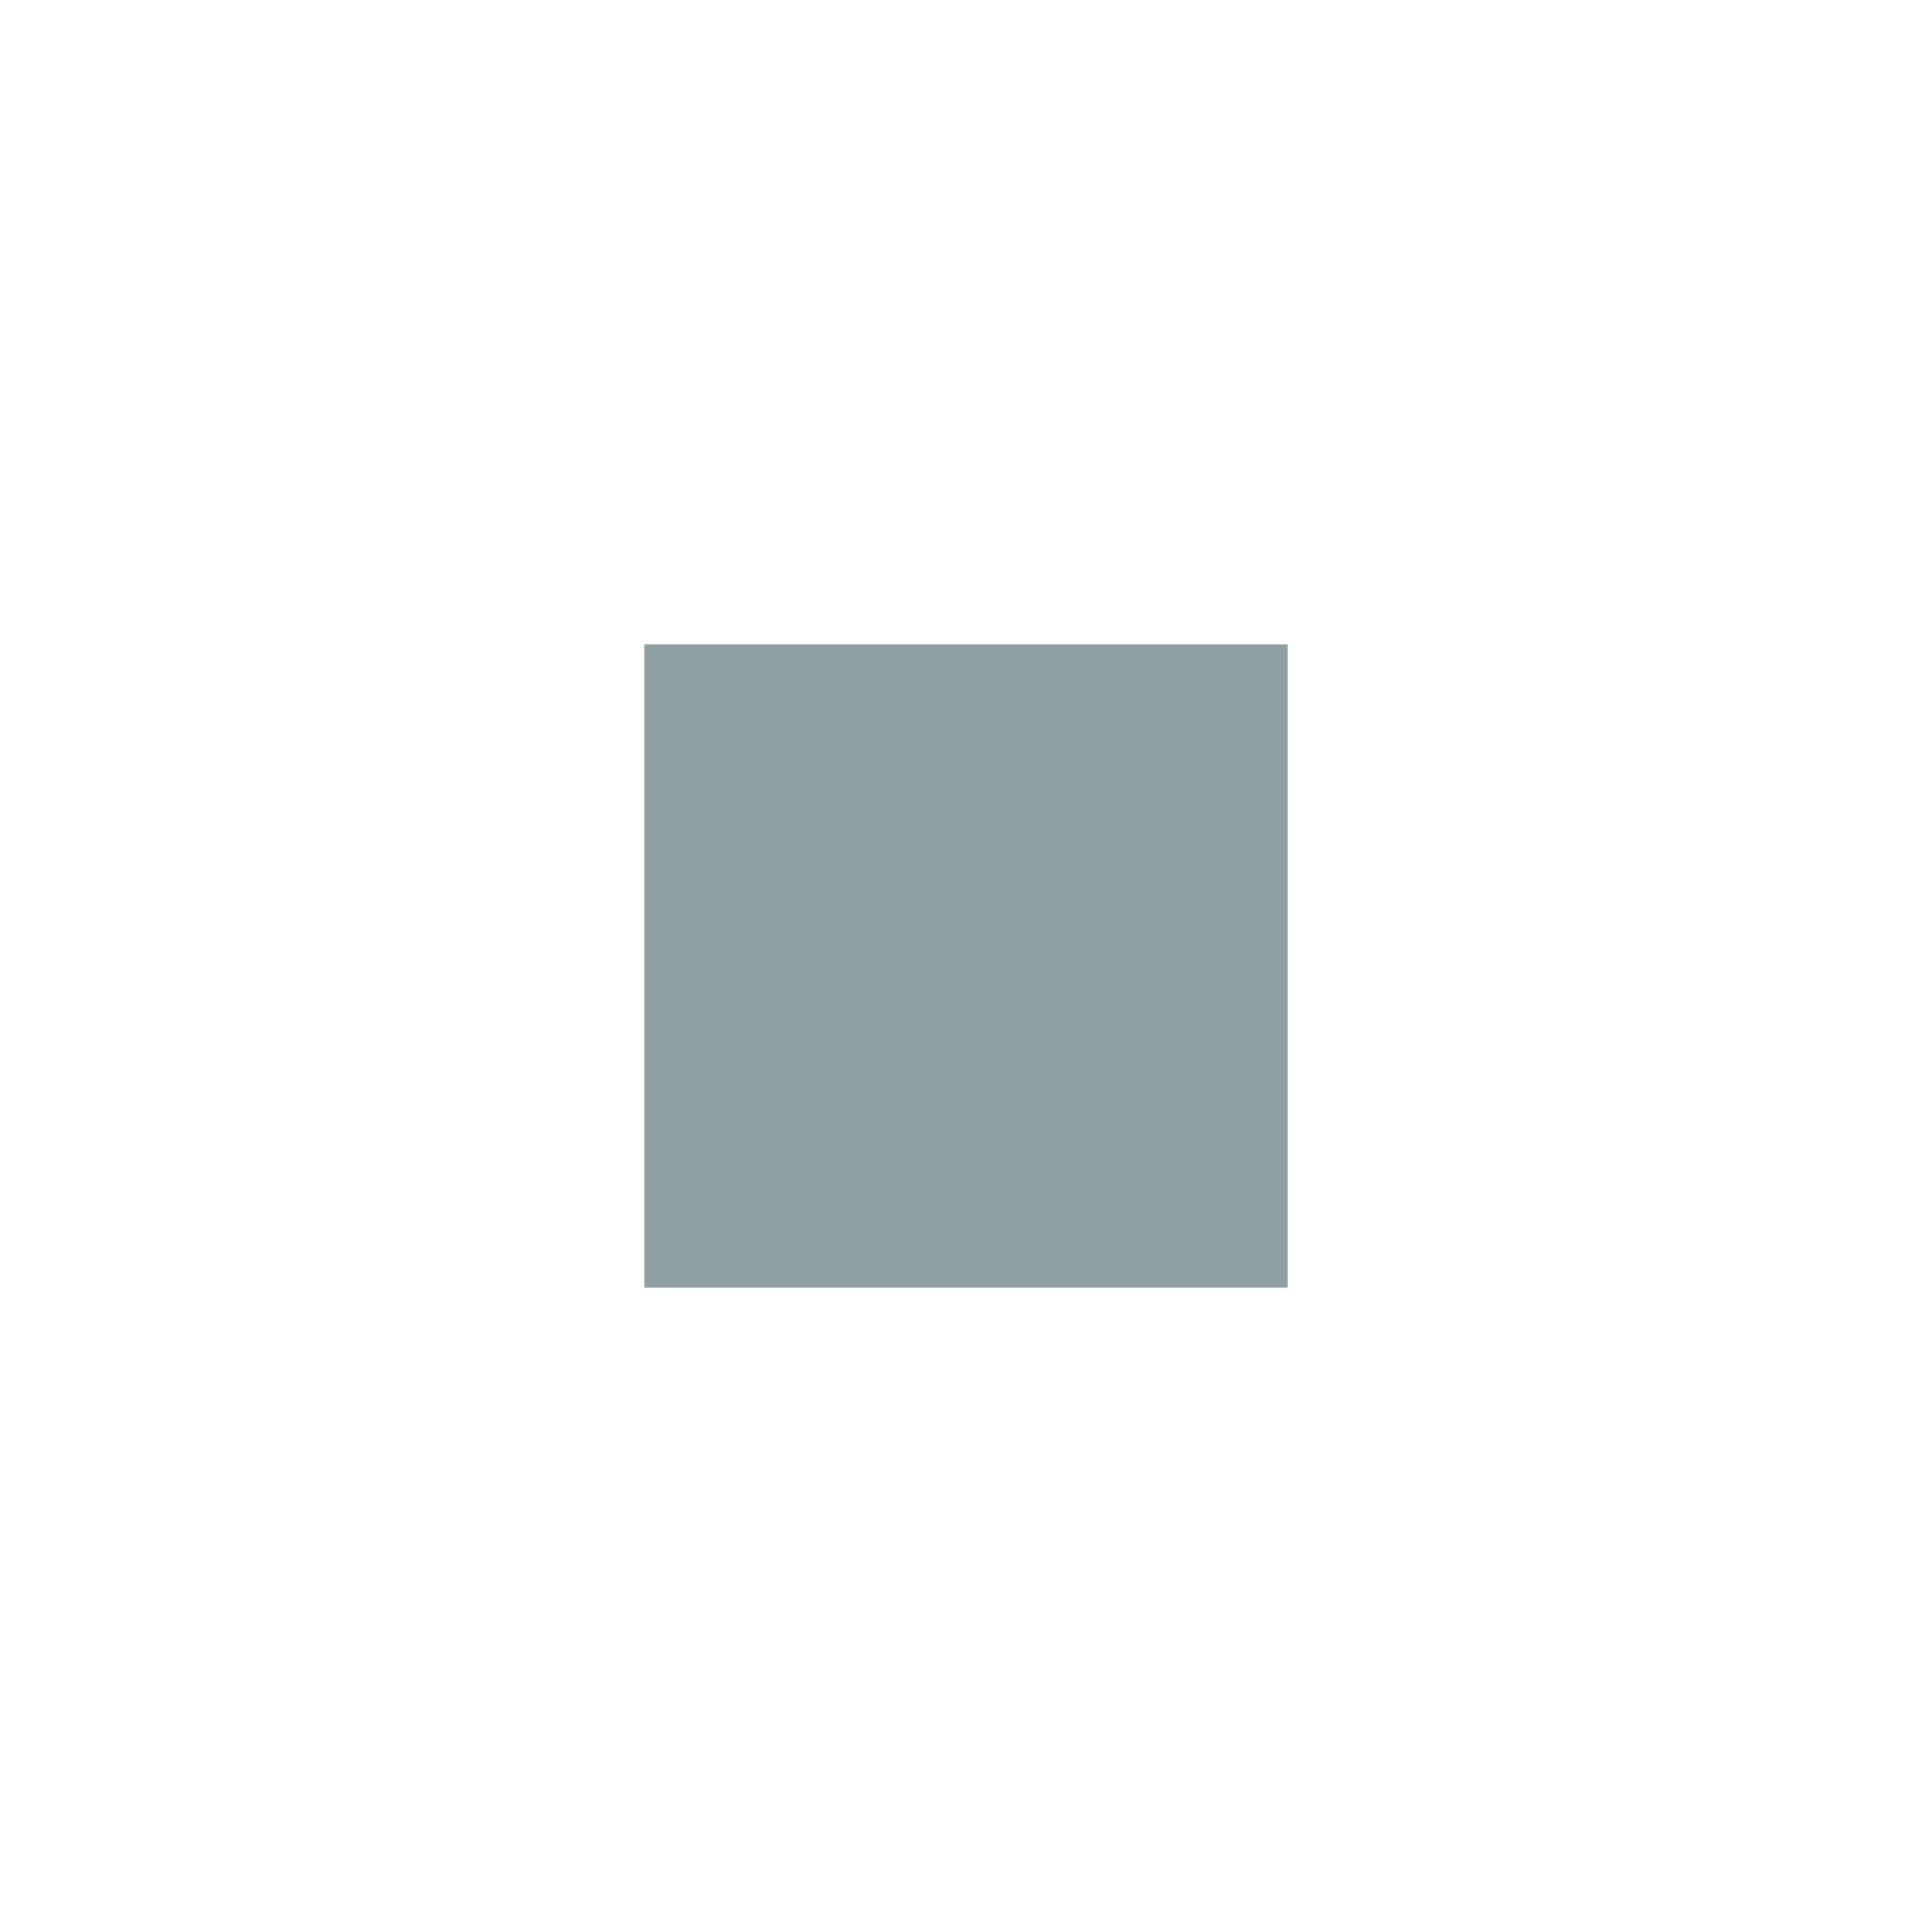
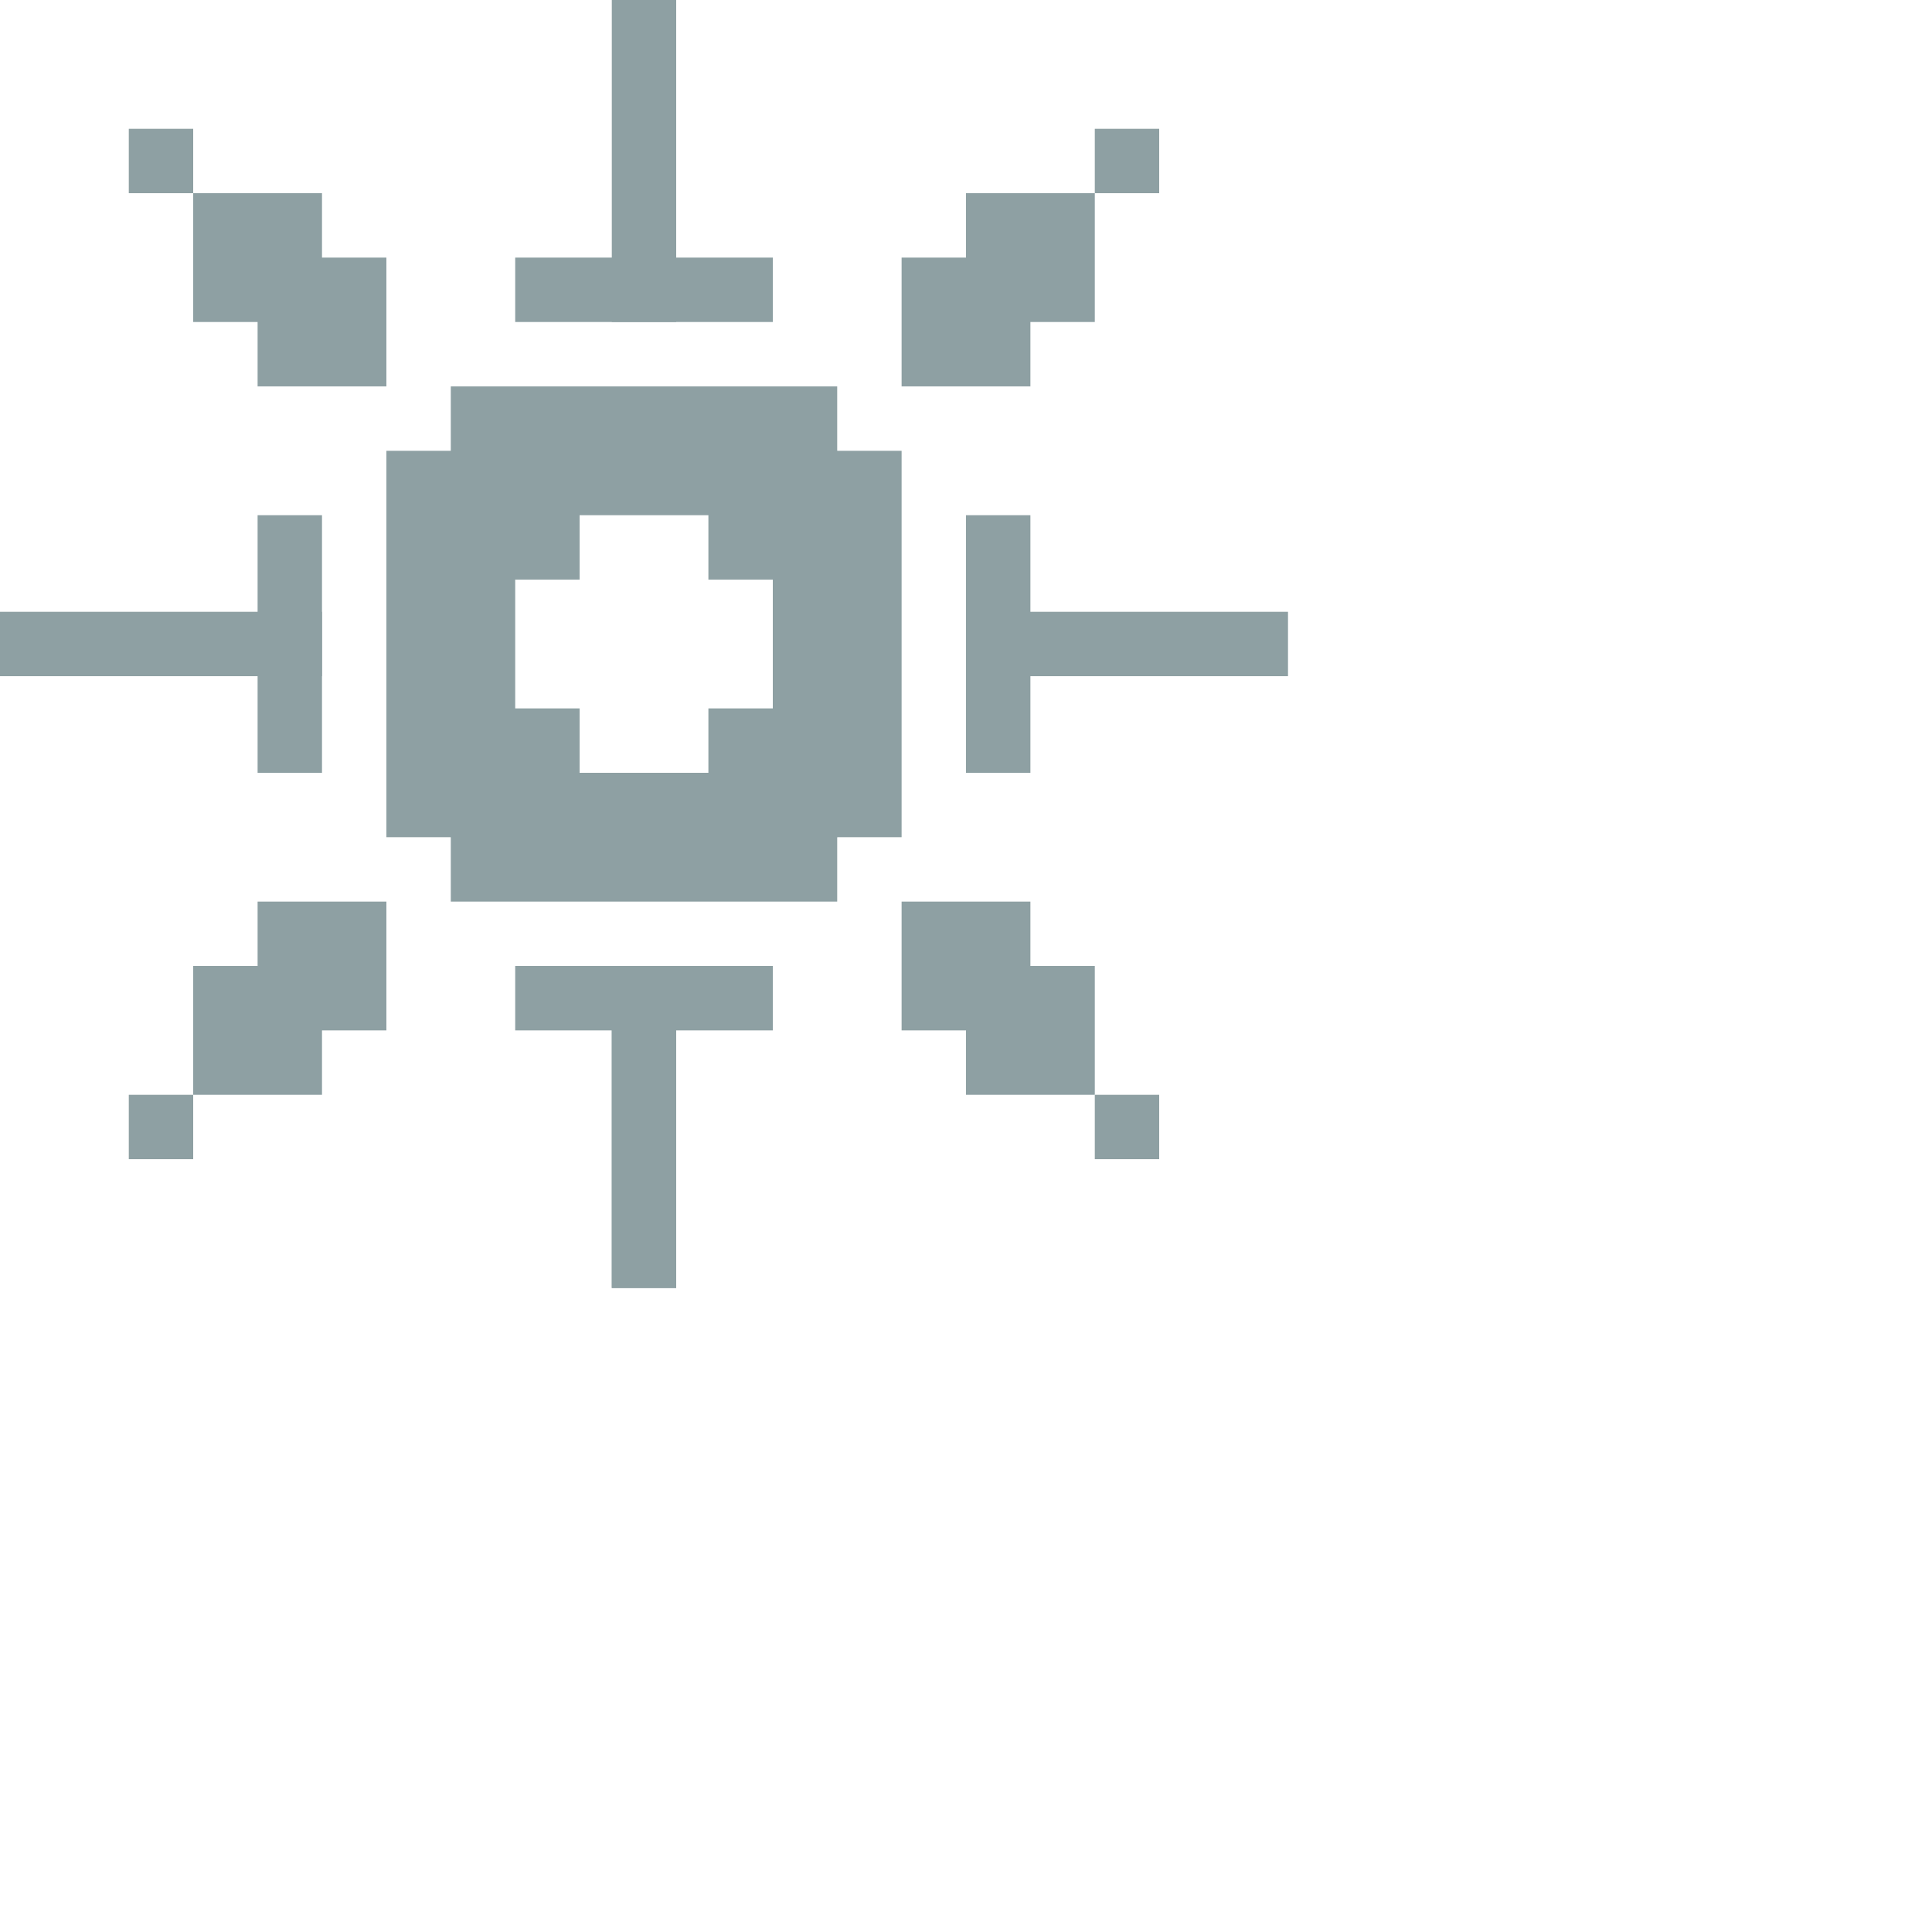
<svg xmlns="http://www.w3.org/2000/svg" width="60" height="60" fill="none" overflow="visible">
-   <path d="M 20 20 L 40 20 L 40 40 L 20 40 Z M 28 24 L 32 24 L 32 28 L 28 28 Z M 30 15 L 30 20 M 30 40 L 30 45 M 15 30 L 20 30 M 40 30 L 45 30 M 25 30 L 30 25 L 35 30 L 30 35 Z" fill="#8EA0A3" />
+   <defs>
+     <style>.b{fill:#8ea0a3;}</style>
+   </defs>
+   <rect class="b" x="28" y="8" width="4" height="4" />
+   <rect class="b" x="28" y="28" width="4" height="4" />
+   <rect class="b" x="8" y="28" width="4" height="4" />
+   <rect class="b" x="30" y="6" width="4" height="4" />
+   <rect class="b" x="22" y="14" width="4" height="4" />
+   <rect class="b" x="14" y="14" width="4" height="4" />
+   <rect class="b" x="22" y="22" width="4" height="4" />
+   <rect class="b" x="14" y="22" width="4" height="4" />
+   <rect class="b" x="30" y="30" width="4" height="4" />
+   <rect class="b" x="6" y="30" width="4" height="4" />
+   <rect class="b" x="6" y="6" width="4" height="4" />
+   <rect class="b" x="8" y="8" width="4" height="4" />
+   <rect class="b" x="34" y="4" width="2" height="2" />
+   <rect class="b" x="34" y="34" width="2" height="2" />
+   <rect class="b" x="4" y="34" width="2" height="2" />
+   <rect class="b" x="4" y="4" width="2" height="2" />
+   <rect class="b" x="32" y="8" width="0" height="0" transform="translate(64 16) rotate(180)" />
+   <rect class="b" x="14" y="12" width="12" height="4" />
+   <rect class="b" x="14" y="24" width="12" height="4" />
+   <rect class="b" x="20" y="18" width="12" height="4" transform="translate(46 -6) rotate(90)" />
+   <rect class="b" x="8" y="18" width="12" height="4" transform="translate(34 6) rotate(90)" />
+   <rect class="b" x="19" y="30" width="2" height="10" transform="translate(40 70) rotate(180)" />
+   <rect class="b" x="19" width="2" height="10" transform="translate(40 10) rotate(180)" />
+   <rect class="b" x="19" y="30" width="2" height="10" transform="translate(40 70) rotate(180)" />
+   <rect class="b" x="34" y="15" width="2" height="10" transform="translate(15 55) rotate(-90)" />
+   <rect class="b" x="4" y="15" width="2" height="10" transform="translate(-15 25) rotate(-90)" />
+   <rect class="b" x="19" y="5" width="2" height="8" transform="translate(29 -11) rotate(90)" />
+   <rect class="b" x="19" y="27" width="2" height="8" transform="translate(51 11) rotate(90)" />
+   <rect class="b" x="30" y="16" width="2" height="8" transform="translate(62 40) rotate(-180)" />
+   <rect class="b" x="8" y="16" width="2" height="8" transform="translate(18 40) rotate(-180)" />
</svg>
